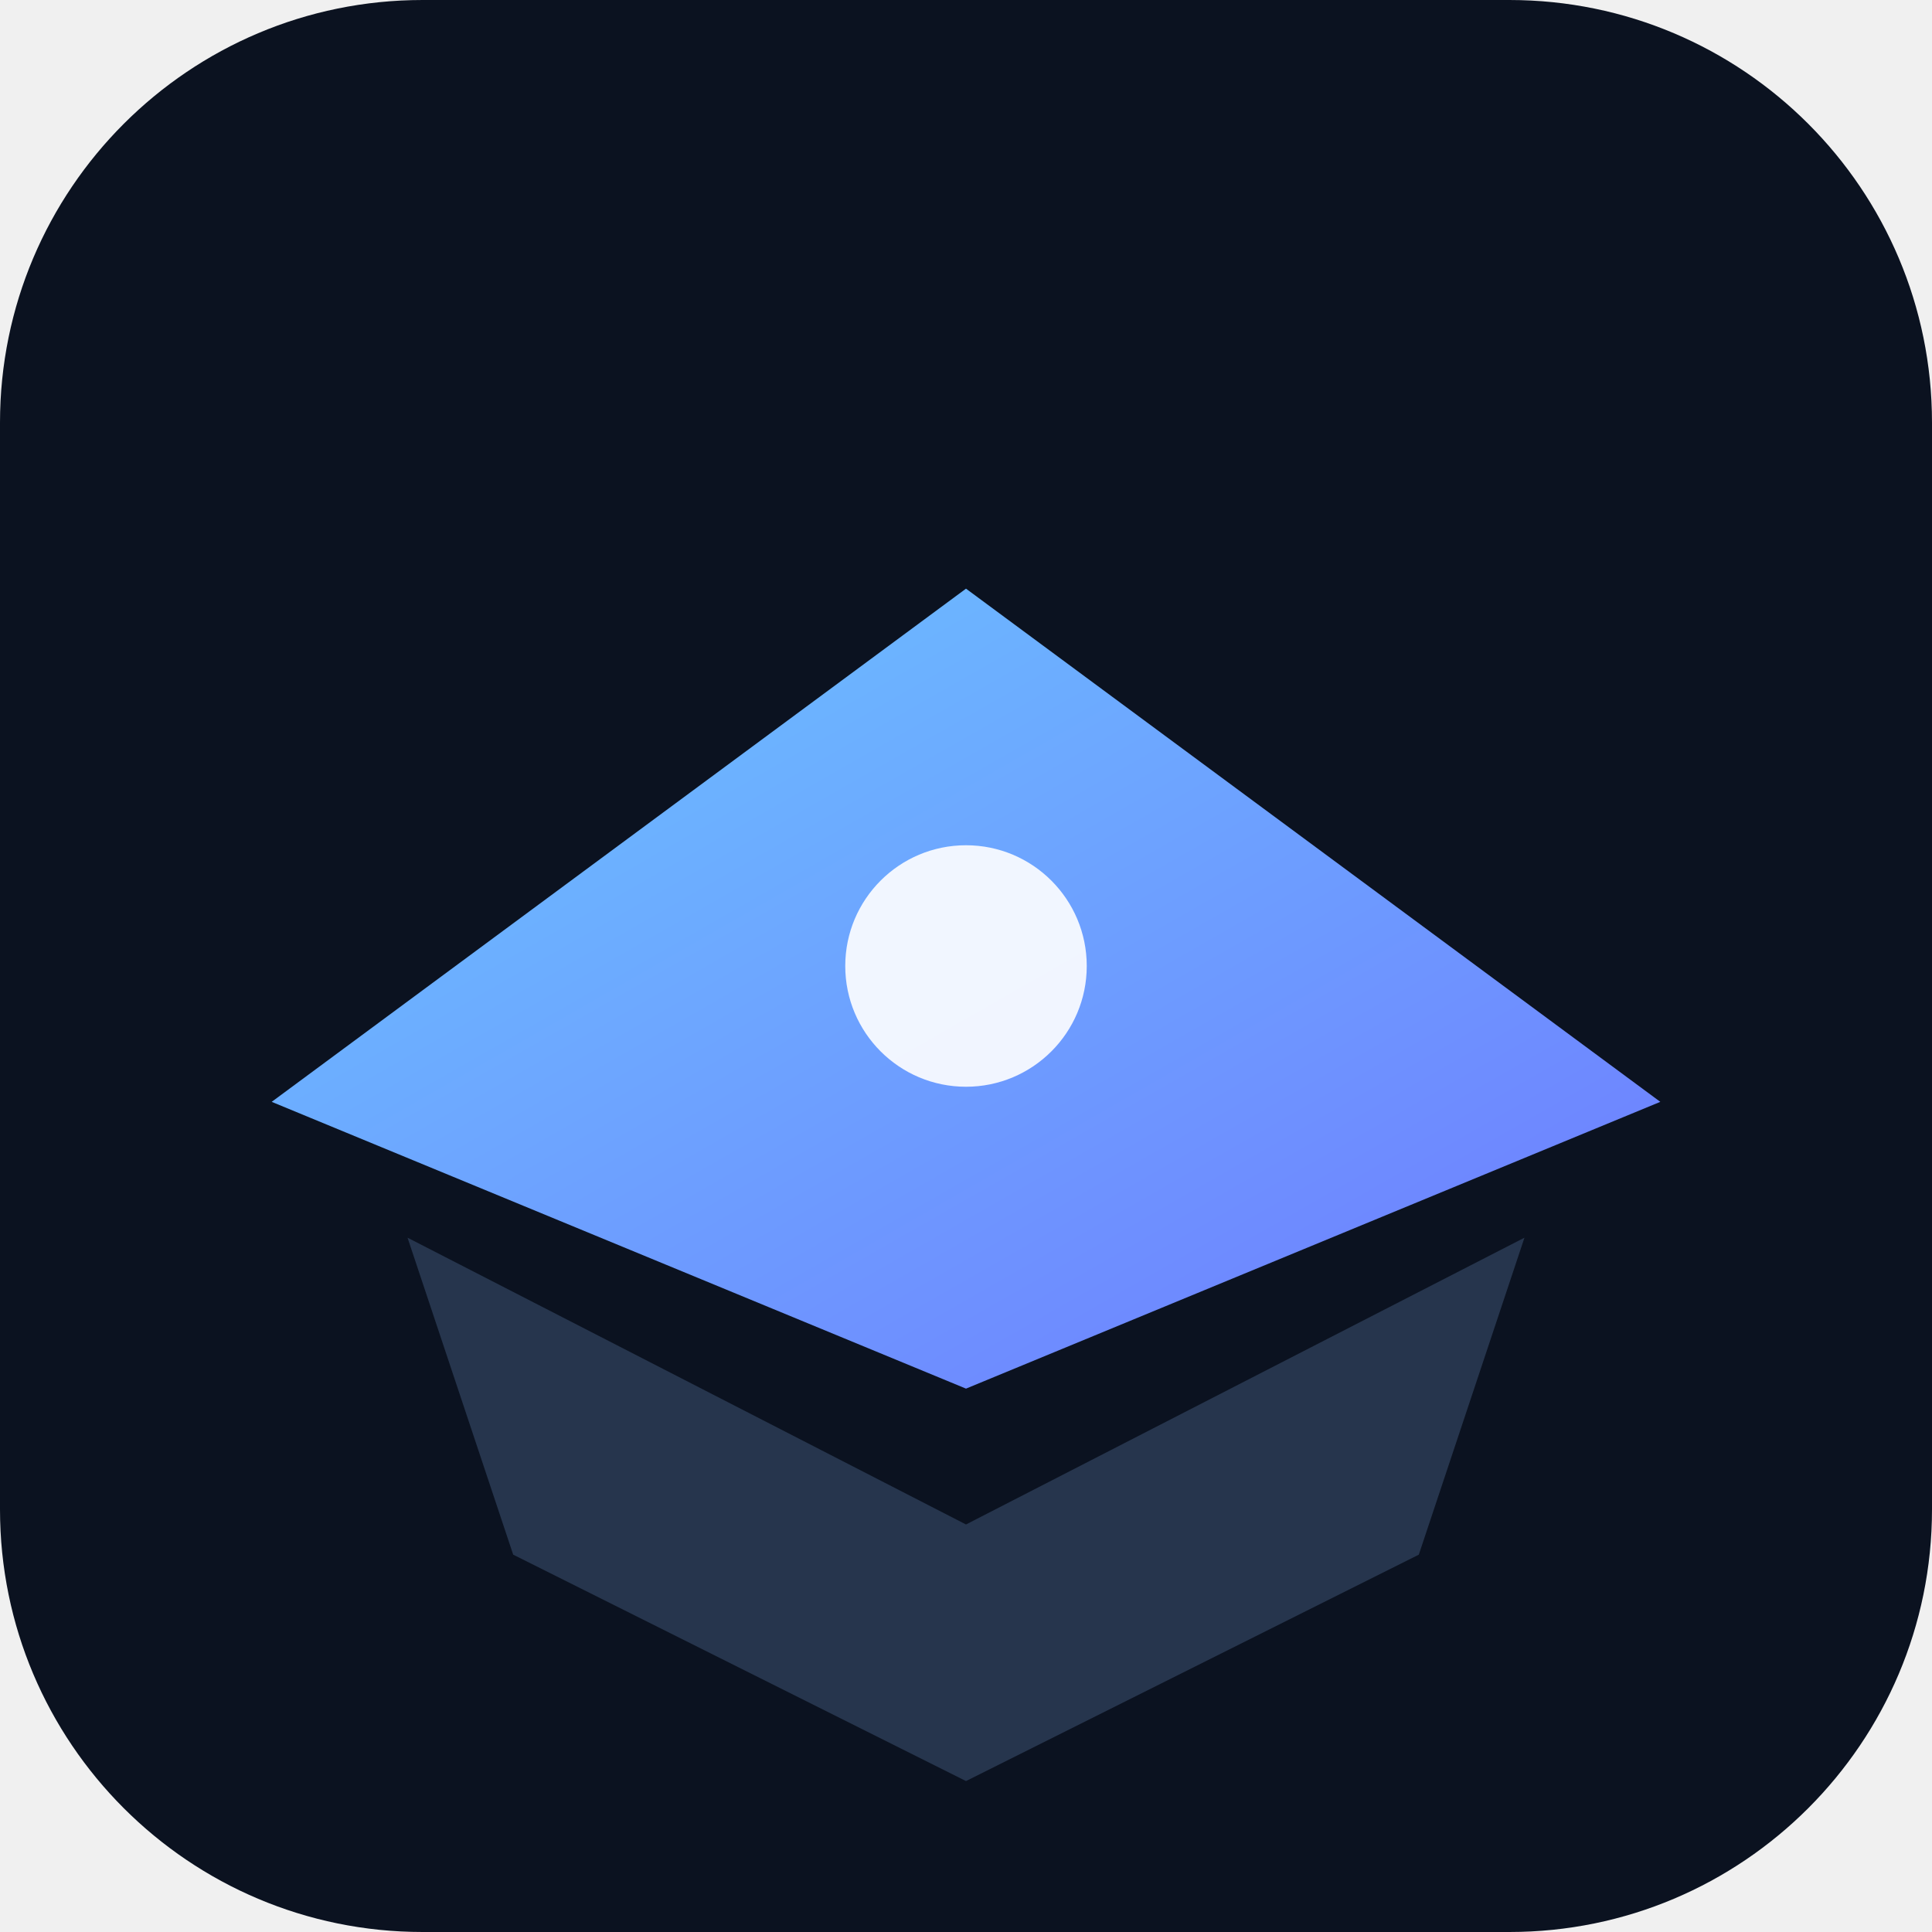
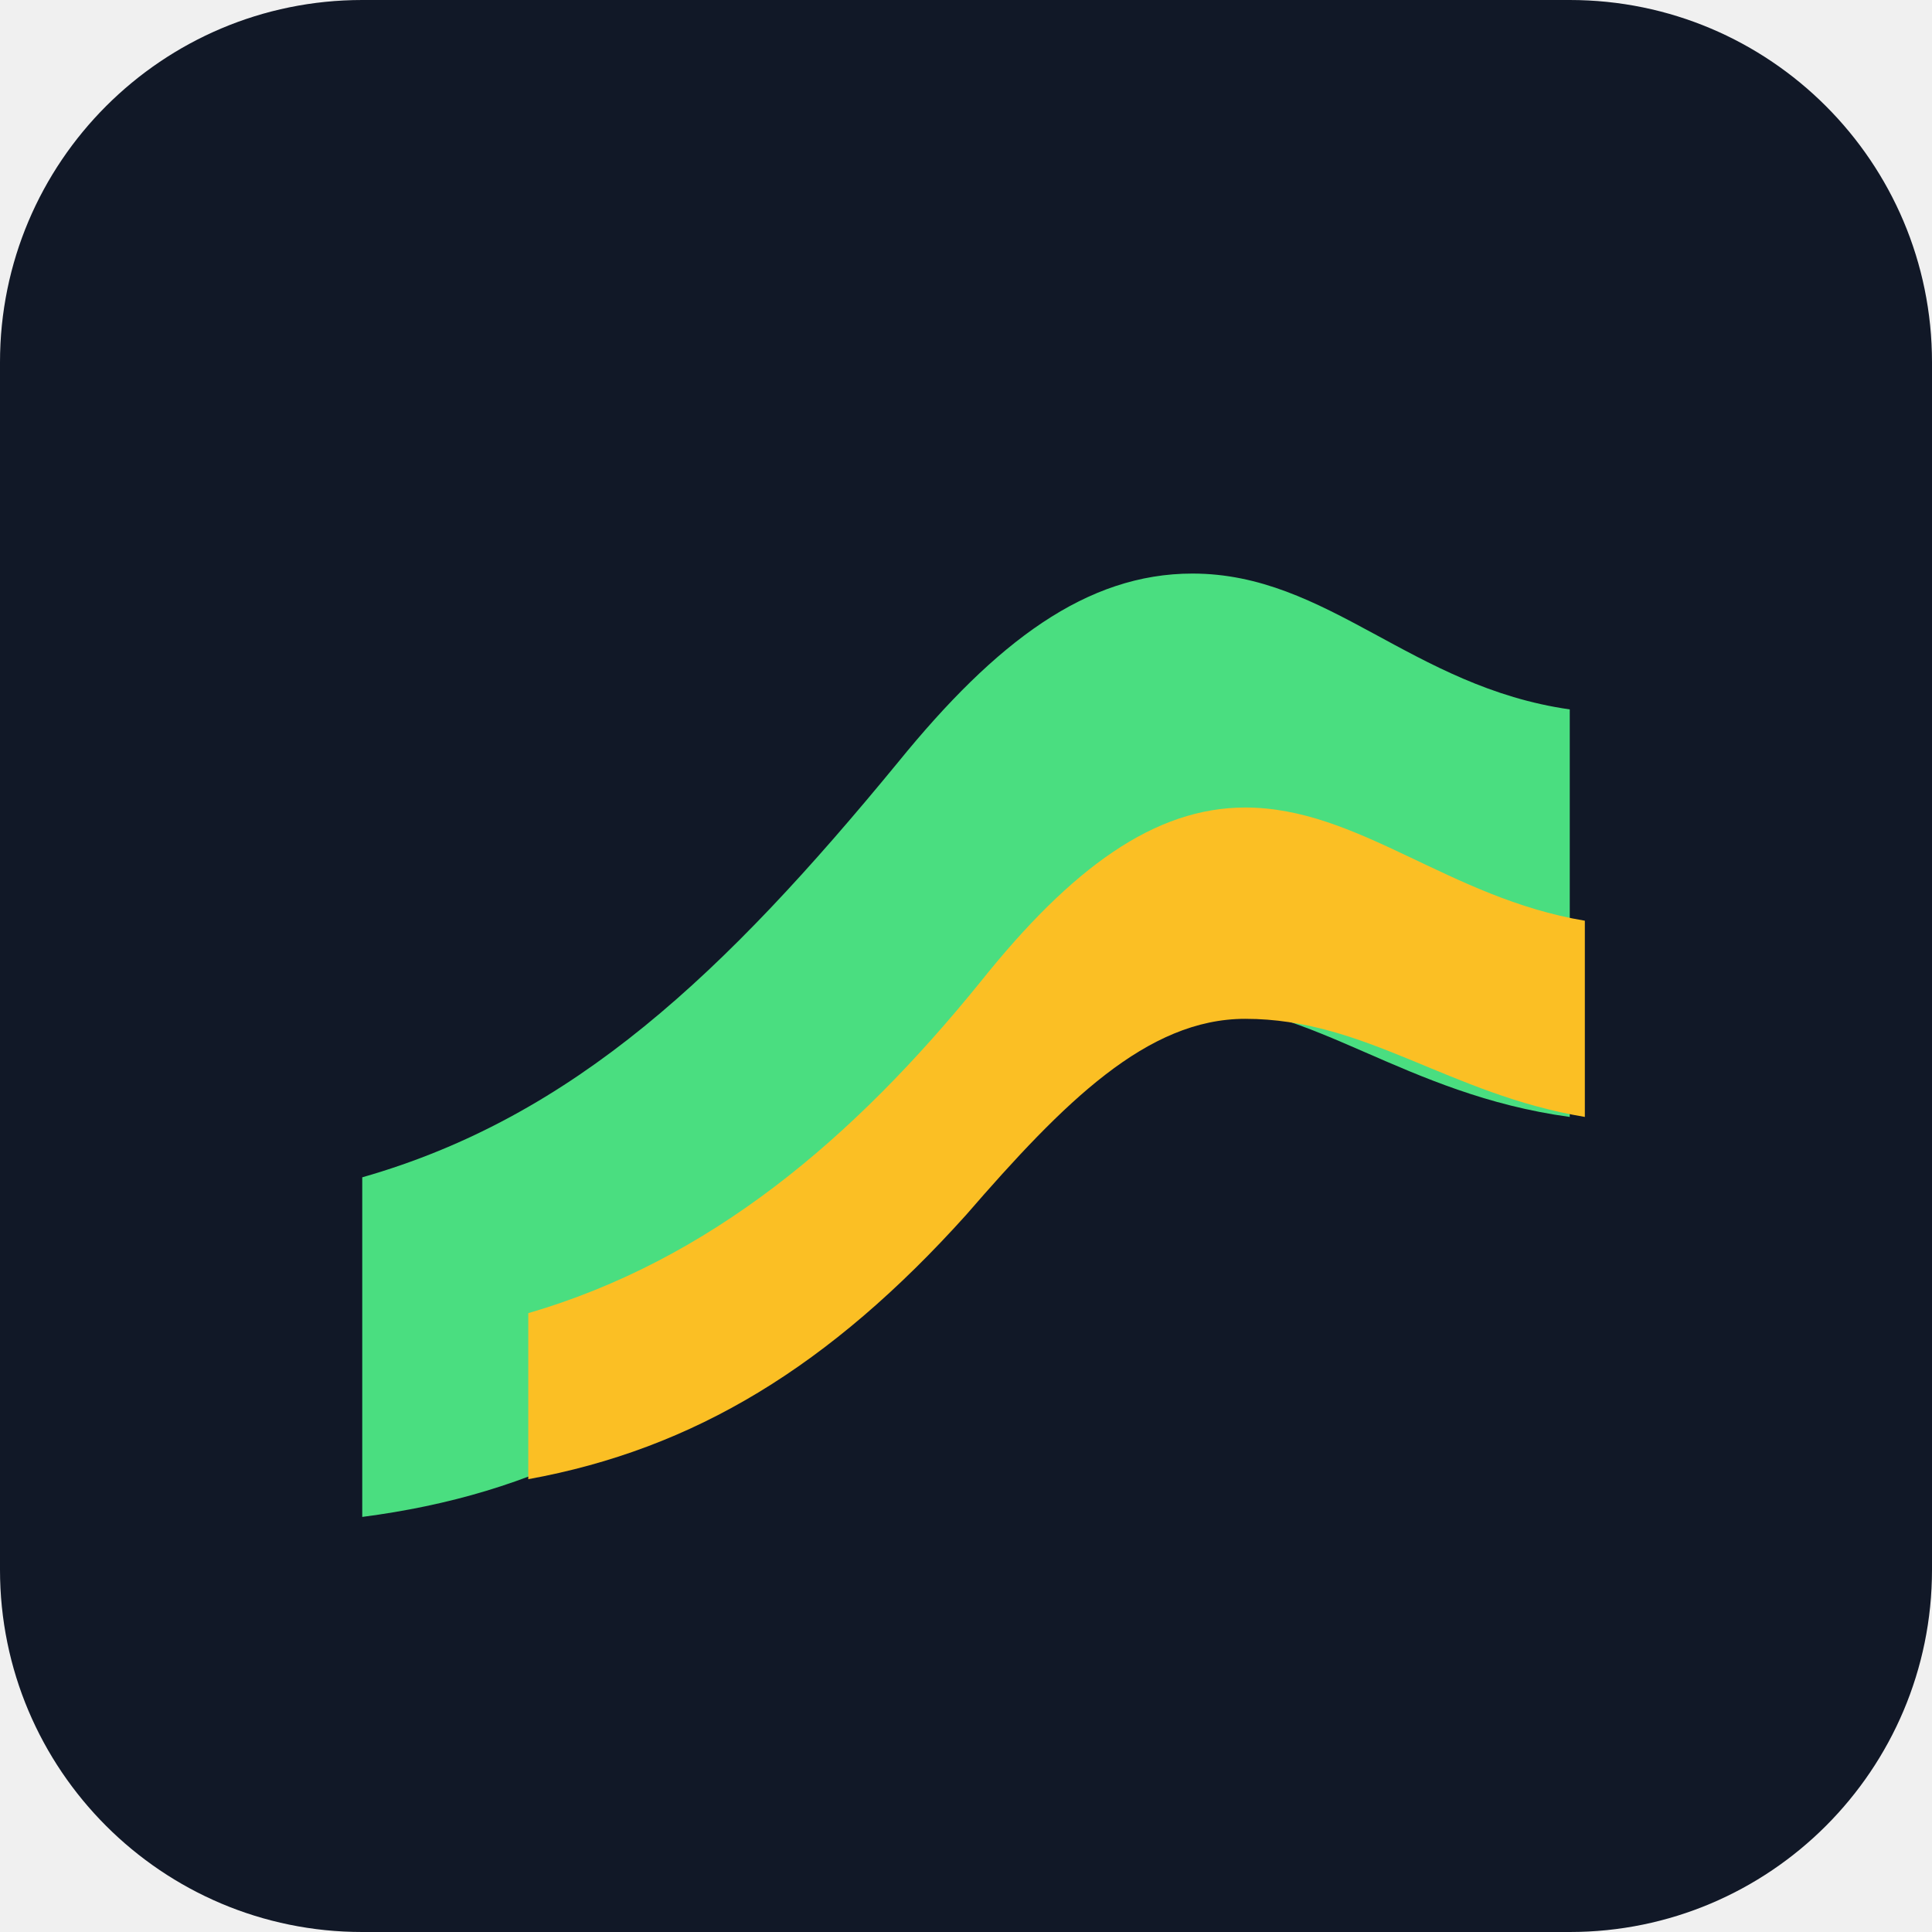
- <svg xmlns="http://www.w3.org/2000/svg" width="128" height="128" viewBox="0 0 128 128">
-   <defs>
-     <linearGradient id="g" x1="0" x2="1" y1="0" y2="1">
-       <stop stop-color="#6bc8ff" />
-       <stop offset="1" stop-color="#6f78ff" />
-     </linearGradient>
-   </defs>
-   <rect width="128" height="128" rx="28" fill="#0b1220" />
-   <path d="M18 73 L64 39 L110 73 L64 92 Z" fill="url(#g)" />
-   <path d="M27 82 L64 101 L101 82 L94 103 L64 118 L34 103 Z" fill="#26354d" />
-   <circle cx="64" cy="64" r="8" fill="#fff" opacity=".9" />
+ <svg xmlns="http://www.w3.org/2000/svg" width="256" height="256" viewBox="0 0 256 256">
+   <rect width="256" height="256" rx="48" fill="#111827" />
+   <path d="M48 156c28-8 48-27 71-55 13-16 25-25 39-25 18 0 29 15 50 18v54c-22-3-34-15-50-15-18 0-31 18-49 36-20 20-38 29-61 32z" fill="#4ade80" />
+   <path d="M70 174c24-7 43-23 60-44 12-15 23-23 35-23 15 0 27 12 45 15v26c-18-3-29-13-45-13-13 0-24 11-37 26-18 20-36 31-58 35z" fill="#fbbf24" />
</svg>
